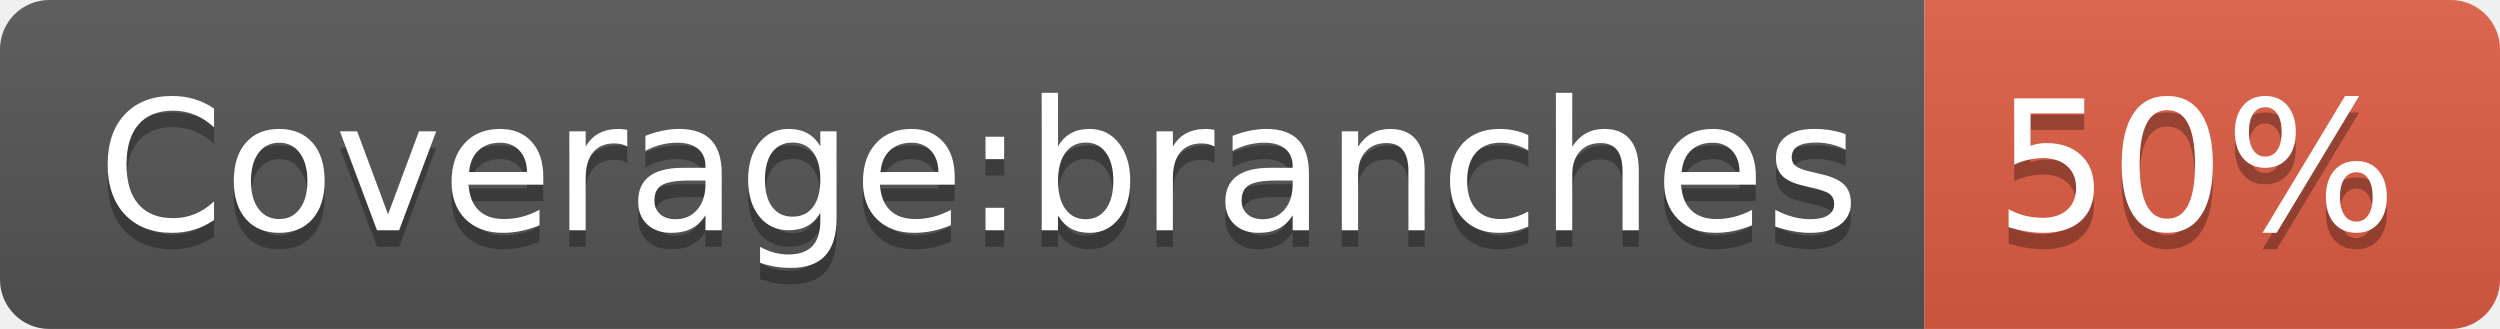
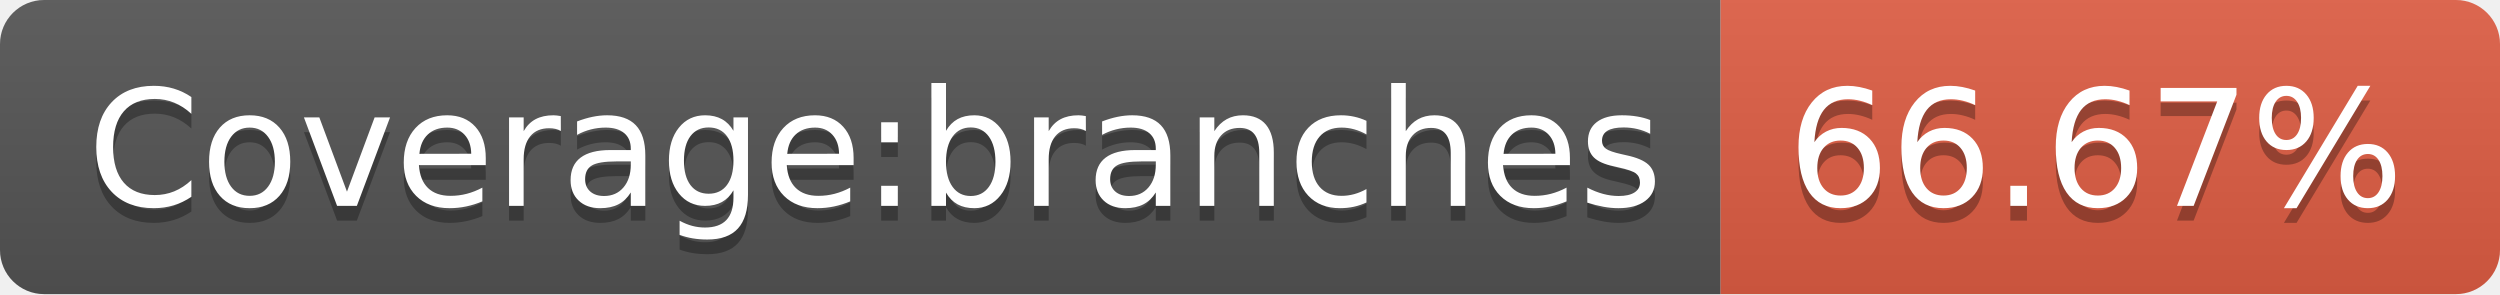
- <svg xmlns="http://www.w3.org/2000/svg" width="152" height="20">
+ <svg xmlns="http://www.w3.org/2000/svg" width="170" height="20">
  <linearGradient id="b" x2="0" y2="100%">
    <stop offset="0" stop-color="#bbb" stop-opacity=".1" />
    <stop offset="1" stop-opacity=".1" />
  </linearGradient>
  <clipPath id="a">
-     <rect width="152" height="20" rx="3" fill="#fff" />
+     <rect width="170" height="20" rx="3" fill="#fff" />
  </clipPath>
  <g clip-path="url(#a)">
    <path fill="#555" d="M0 0h117v20H0z" />
-     <path fill="#e05d44" d="M117 0h35v20H117z" />
-     <path fill="url(#b)" d="M0 0h152v20H0z" />
+     <path fill="#e05d44" d="M117 0h53v20H117z" />
+     <path fill="url(#b)" d="M0 0h170v20H0z" />
  </g>
  <g fill="#fff" text-anchor="middle" font-family="DejaVu Sans,Verdana,Geneva,sans-serif" font-size="110">
    <text x="595" y="150" fill="#010101" fill-opacity=".3" transform="scale(.1)" textLength="1070">Coverage:branches</text>
    <text x="595" y="140" transform="scale(.1)" textLength="1070">Coverage:branches</text>
-     <text x="1335" y="150" fill="#010101" fill-opacity=".3" transform="scale(.1)" textLength="250">50%</text>
-     <text x="1335" y="140" transform="scale(.1)" textLength="250">50%</text>
+     <text x="1425" y="150" fill="#010101" fill-opacity=".3" transform="scale(.1)" textLength="430">66.67%</text>
+     <text x="1425" y="140" transform="scale(.1)" textLength="430">66.67%</text>
  </g>
</svg>
